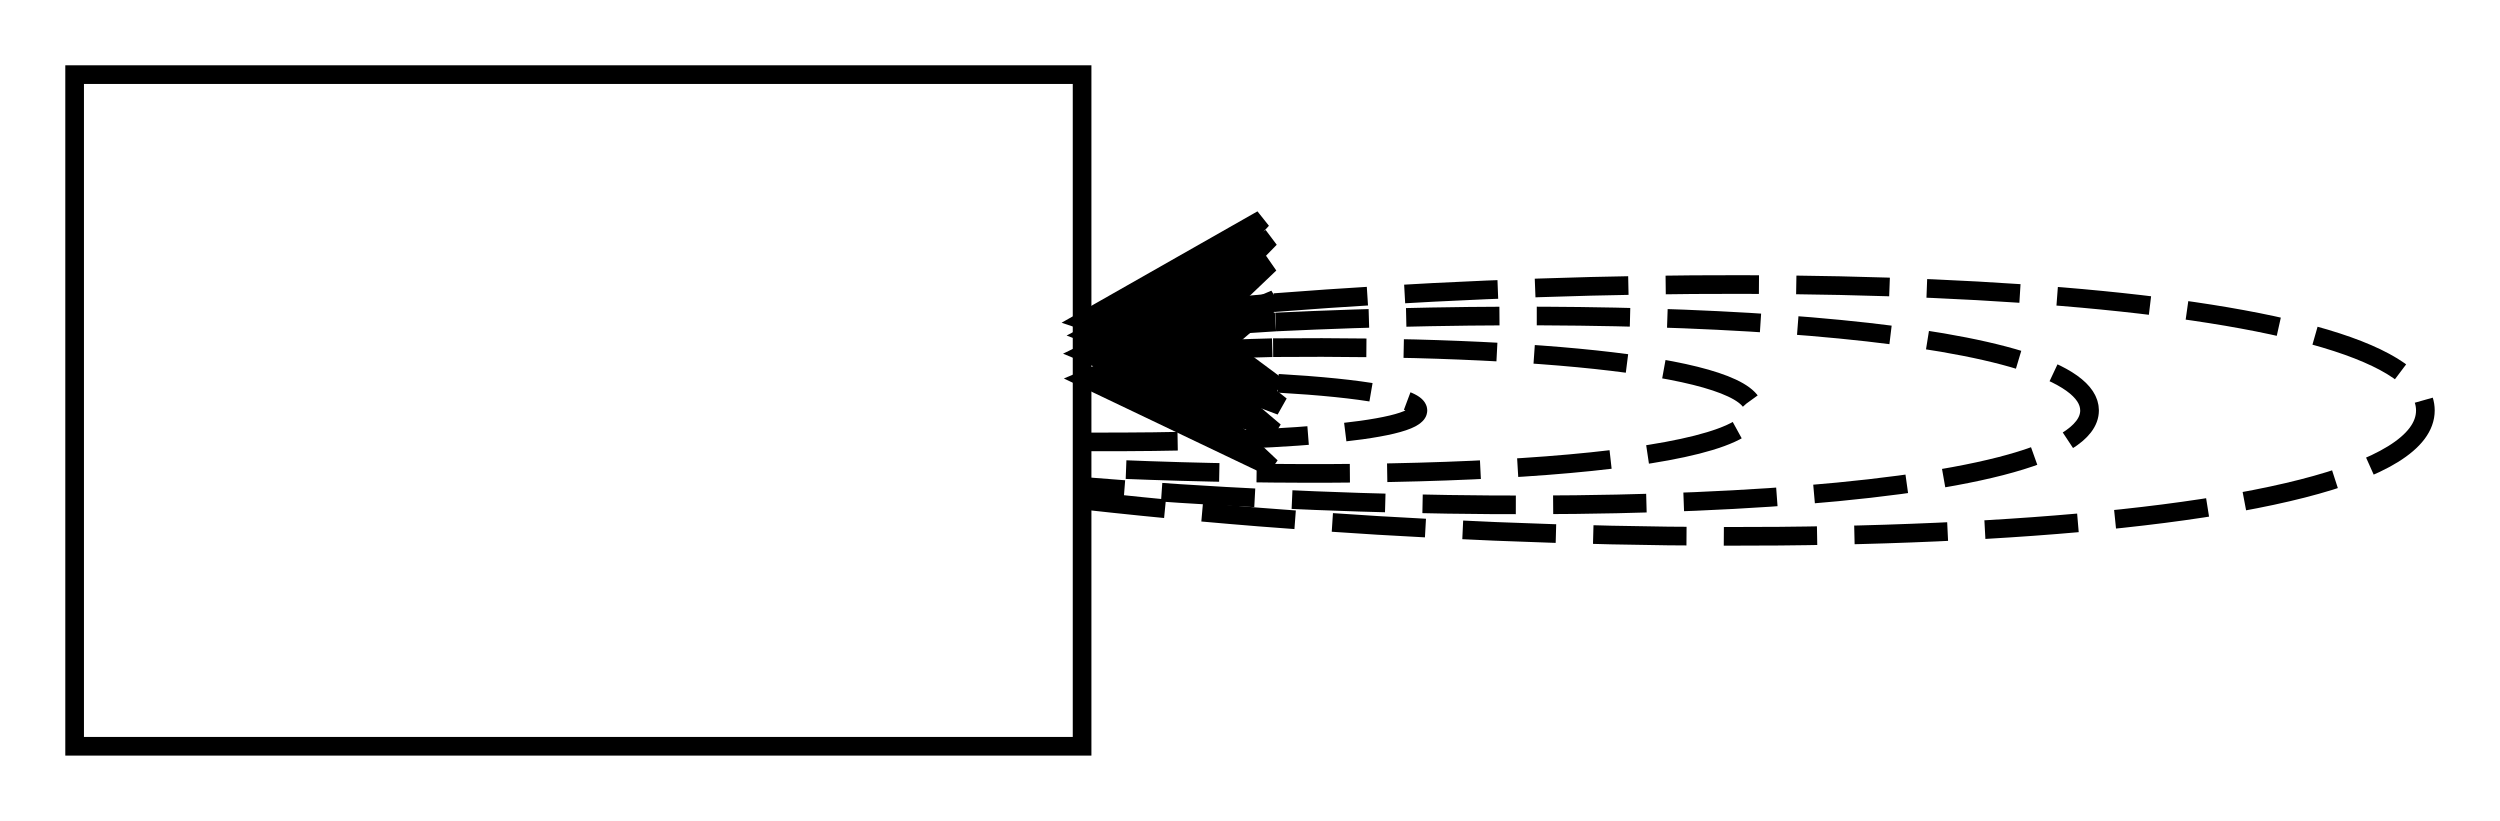
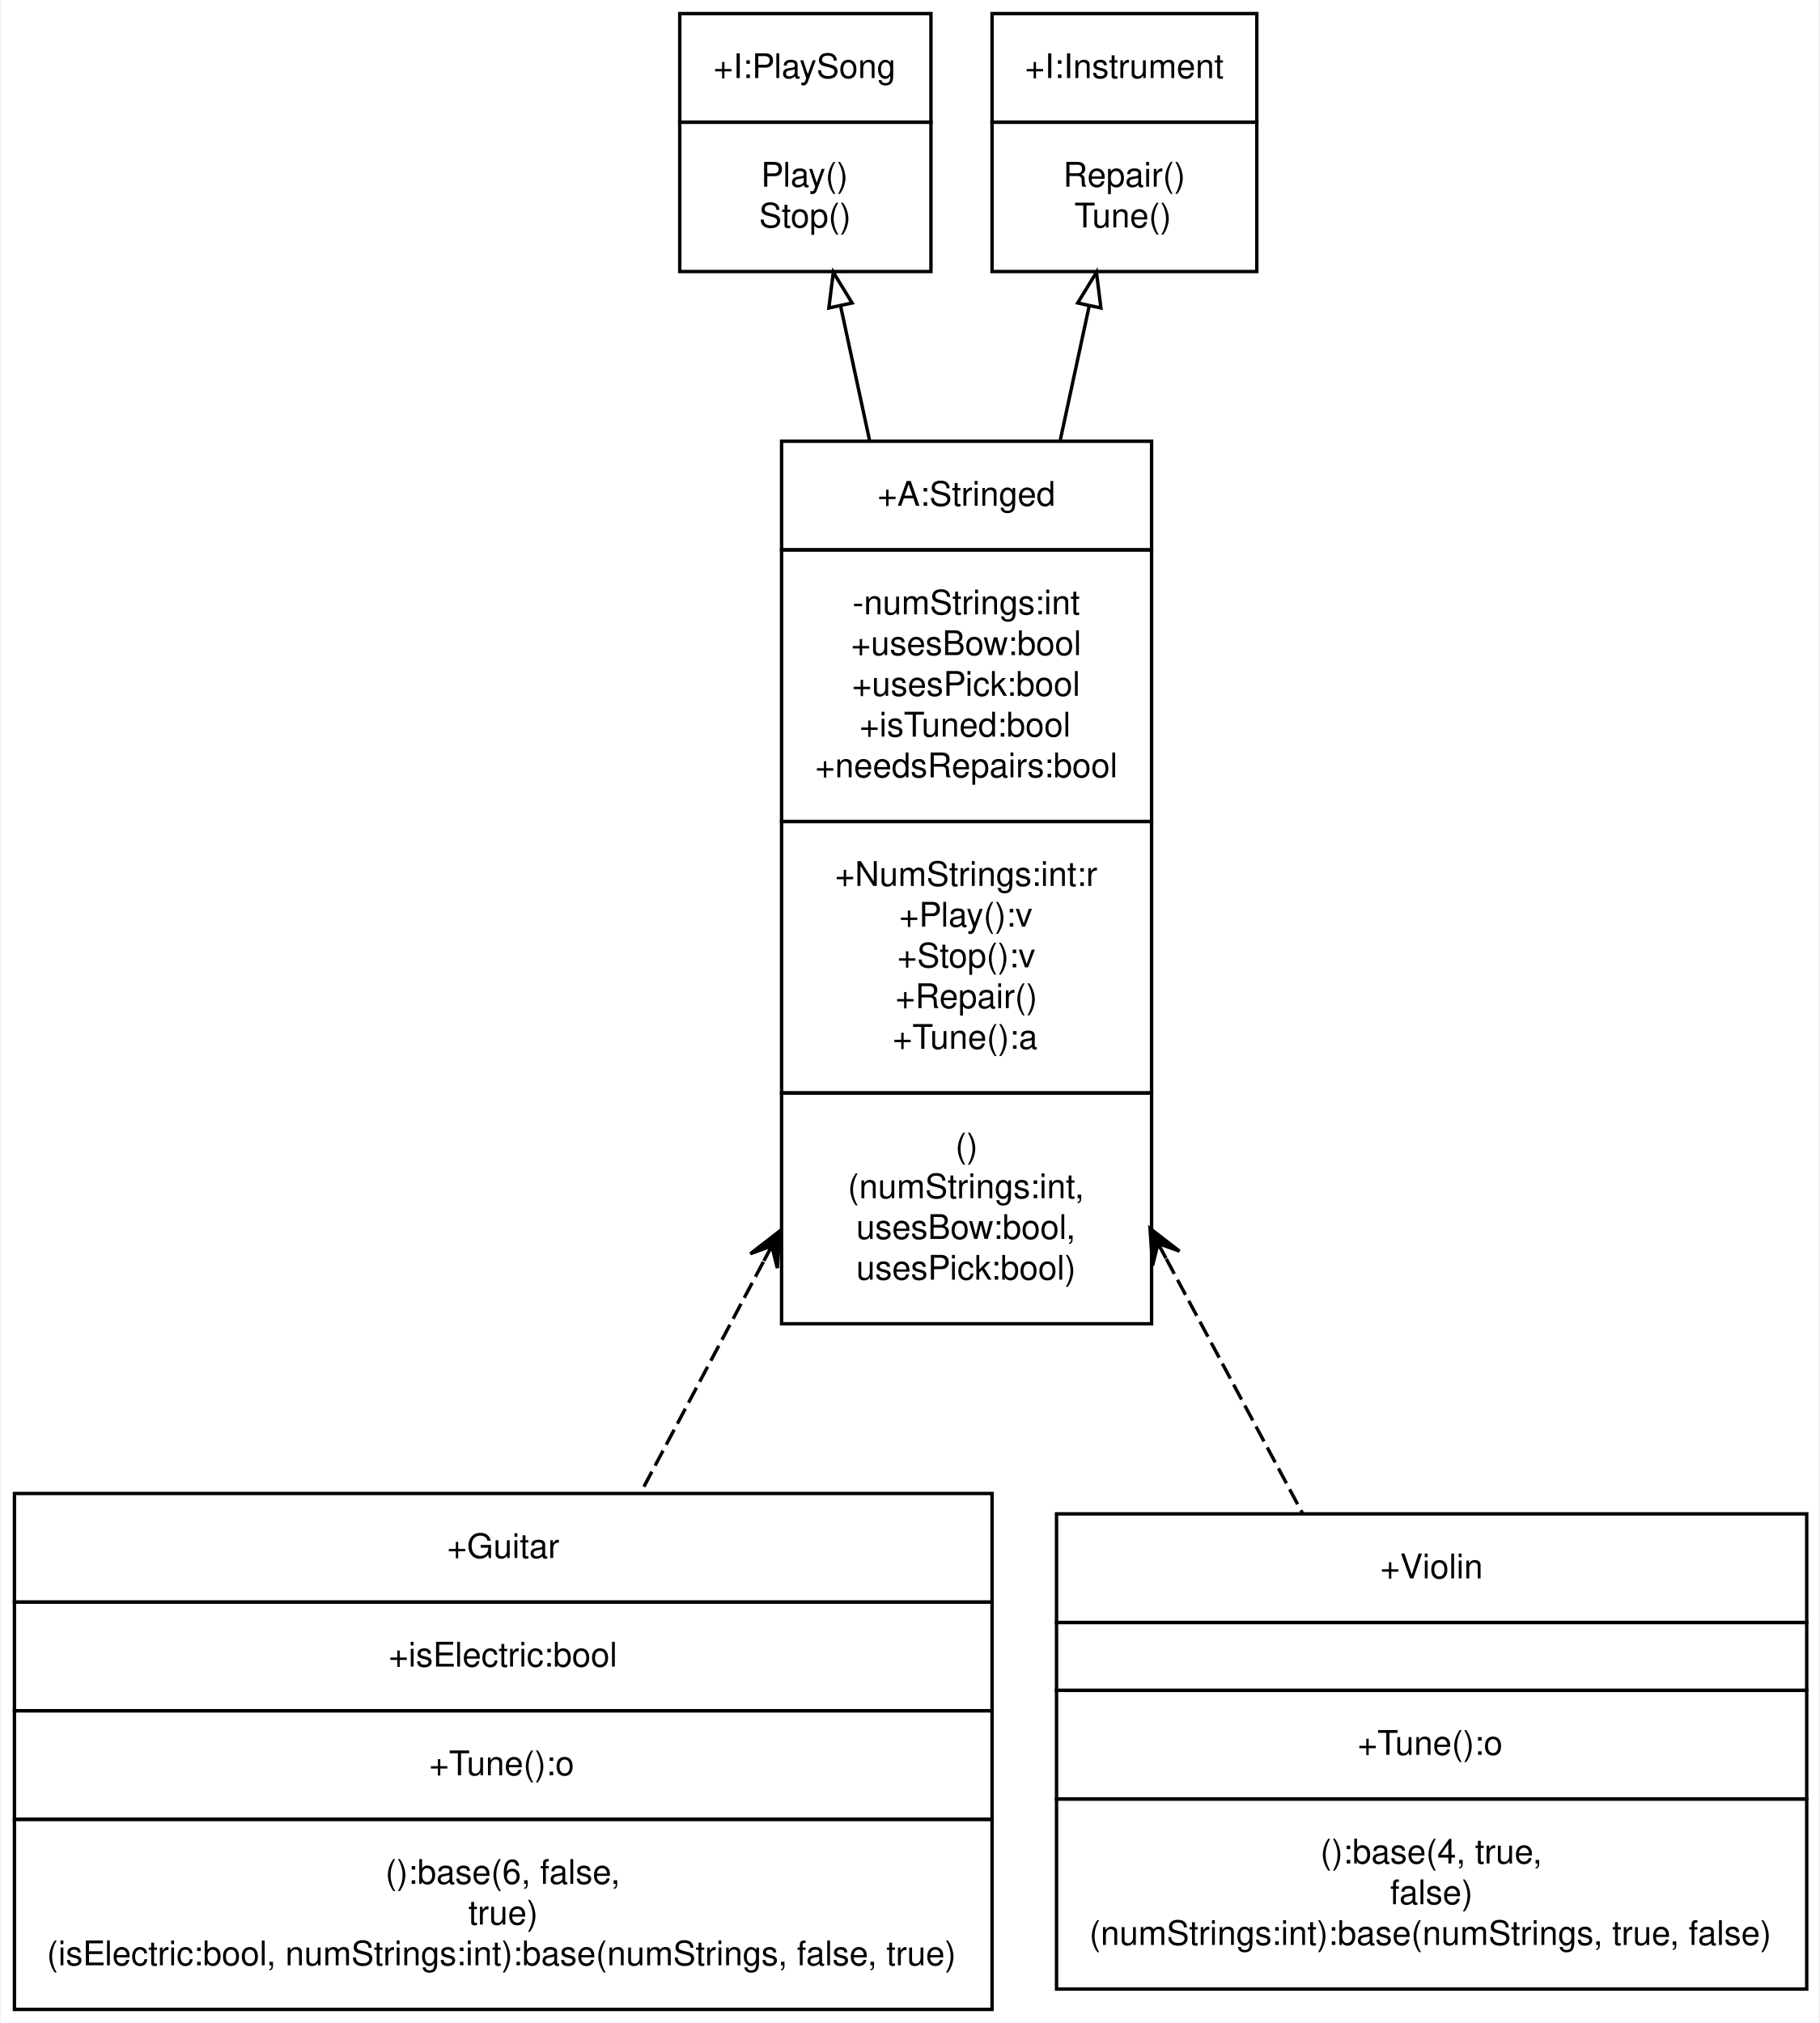
- <svg xmlns="http://www.w3.org/2000/svg" width="134pt" height="44pt" viewBox="0.00 0.00 134.00 44.00">
-   <g id="graph0" class="graph" transform="scale(1 1) rotate(0) translate(4 40)">
-     <polygon fill="#ffffff" stroke="transparent" points="-4,4 -4,-40 130,-40 130,4 -4,4" />
+ <svg xmlns="http://www.w3.org/2000/svg" width="536pt" height="596pt" viewBox="0.00 0.00 535.50 596.00">
+   <g id="graph0" class="graph" transform="scale(1 1) rotate(0) translate(4 592)">
+     <polygon fill="#ffffff" stroke="transparent" points="-4,4 -4,-592 531.5,-592 531.5,4 -4,4" />
    <g id="node1" class="node">
-       <polygon fill="none" stroke="#000000" points="54,-36 0,-36 0,0 54,0 54,-36" />
+       <polygon fill="none" stroke="#000000" points="196,-556 196,-588 270,-588 270,-556 196,-556" />
+       <text text-anchor="start" x="205.905" y="-569" font-family="Helvetica,sans-Serif" font-size="10.00" fill="#000000">+I:PlaySong</text>
+       <polygon fill="none" stroke="#000000" points="196,-512 196,-556 270,-556 270,-512 196,-512" />
+       <text text-anchor="start" x="219.947" y="-537" font-family="Helvetica,sans-Serif" font-size="10.00" fill="#000000">Play()</text>
+       <text text-anchor="start" x="219.388" y="-525" font-family="Helvetica,sans-Serif" font-size="10.00" fill="#000000">Stop()</text>
+     </g>
+     <g id="node3" class="node">
+       <polygon fill="none" stroke="#000000" points="226,-430 226,-462 335,-462 335,-430 226,-430" />
+       <text text-anchor="start" x="254.24" y="-443" font-family="Helvetica,sans-Serif" font-size="10.00" fill="#000000">+A:Stringed</text>
+       <polygon fill="none" stroke="#000000" points="226,-350 226,-430 335,-430 335,-350 226,-350" />
+       <text text-anchor="start" x="246.887" y="-411" font-family="Helvetica,sans-Serif" font-size="10.00" fill="#000000">-numStrings:int</text>
+       <text text-anchor="start" x="246.46" y="-399" font-family="Helvetica,sans-Serif" font-size="10.00" fill="#000000">+usesBow:bool</text>
+       <text text-anchor="start" x="246.74" y="-387" font-family="Helvetica,sans-Serif" font-size="10.00" fill="#000000">+usesPick:bool</text>
+       <text text-anchor="start" x="248.961" y="-375" font-family="Helvetica,sans-Serif" font-size="10.00" fill="#000000">+isTuned:bool</text>
+       <text text-anchor="start" x="235.903" y="-363" font-family="Helvetica,sans-Serif" font-size="10.00" fill="#000000">+needsRepairs:bool</text>
+       <polygon fill="none" stroke="#000000" points="226,-270 226,-350 335,-350 335,-270 226,-270" />
+       <text text-anchor="start" x="241.748" y="-331" font-family="Helvetica,sans-Serif" font-size="10.00" fill="#000000">+NumStrings:int:r</text>
+       <text text-anchor="start" x="260.639" y="-319" font-family="Helvetica,sans-Serif" font-size="10.00" fill="#000000">+Play():v</text>
+       <text text-anchor="start" x="260.079" y="-307" font-family="Helvetica,sans-Serif" font-size="10.00" fill="#000000">+Stop():v</text>
+       <text text-anchor="start" x="259.529" y="-295" font-family="Helvetica,sans-Serif" font-size="10.00" fill="#000000">+Repair()</text>
+       <text text-anchor="start" x="258.69" y="-283" font-family="Helvetica,sans-Serif" font-size="10.00" fill="#000000">+Tune():a</text>
+       <polygon fill="none" stroke="#000000" points="226,-202 226,-270 335,-270 335,-202 226,-202" />
+       <text text-anchor="start" x="277.171" y="-251" font-family="Helvetica,sans-Serif" font-size="10.00" fill="#000000">()</text>
+       <text text-anchor="start" x="245.498" y="-239" font-family="Helvetica,sans-Serif" font-size="10.00" fill="#000000">(numStrings:int,</text>
+       <text text-anchor="start" x="247.99" y="-227" font-family="Helvetica,sans-Serif" font-size="10.00" fill="#000000">usesBow:bool,</text>
+       <text text-anchor="start" x="247.995" y="-215" font-family="Helvetica,sans-Serif" font-size="10.00" fill="#000000">usesPick:bool)</text>
    </g>
    <g id="edge1" class="edge">
-       <path fill="none" stroke="#000000" stroke-dasharray="5,2" d="M64.51,-19.454C69.038,-19.192 72,-18.707 72,-18 72,-16.84 64.024,-16.278 54.241,-16.314" />
-       <polygon fill="#000000" stroke="#000000" points="54.241,-19.686 64.137,-14.962 59.239,-19.573 64.238,-19.46 64.238,-19.46 64.238,-19.46 59.239,-19.573 64.34,-23.959 54.241,-19.686 54.241,-19.686" />
+       <path fill="none" stroke="#000000" d="M243.424,-501.651C246.005,-489.68 248.894,-476.278 251.887,-462.394" />
+       <polygon fill="none" stroke="#000000" points="239.927,-501.265 241.241,-511.778 246.77,-502.74 239.927,-501.265" />
+     </g>
+     <g id="node2" class="node">
+       <polygon fill="none" stroke="#000000" points="288,-556 288,-588 366,-588 366,-556 288,-556" />
+       <text text-anchor="start" x="297.686" y="-569" font-family="Helvetica,sans-Serif" font-size="10.00" fill="#000000">+I:Instrument</text>
+       <polygon fill="none" stroke="#000000" points="288,-512 288,-556 366,-556 366,-512 288,-512" />
+       <text text-anchor="start" x="308.949" y="-537" font-family="Helvetica,sans-Serif" font-size="10.00" fill="#000000">Repair()</text>
+       <text text-anchor="start" x="312.278" y="-525" font-family="Helvetica,sans-Serif" font-size="10.00" fill="#000000">Tune()</text>
    </g>
    <g id="edge2" class="edge">
-       <path fill="none" stroke="#000000" stroke-dasharray="5,2" d="M64.239,-21.365C78.342,-21.493 90,-20.371 90,-18 90,-15.082 72.34,-14.056 54.197,-14.922" />
-       <polygon fill="#000000" stroke="#000000" points="54.197,-21.078 64.322,-16.866 59.196,-21.221 64.193,-21.364 64.193,-21.364 64.193,-21.364 59.196,-21.221 64.064,-25.862 54.197,-21.078 54.197,-21.078" />
+       <path fill="none" stroke="#000000" d="M316.576,-501.651C313.995,-489.68 311.106,-476.278 308.113,-462.394" />
+       <polygon fill="none" stroke="#000000" points="313.23,-502.74 318.759,-511.778 320.073,-501.265 313.23,-502.74" />
+     </g>
+     <g id="node4" class="node">
+       <polygon fill="none" stroke="#000000" points="0,-120 0,-152 288,-152 288,-120 0,-120" />
+       <text text-anchor="start" x="127.469" y="-133" font-family="Helvetica,sans-Serif" font-size="10.00" fill="#000000">+Guitar</text>
+       <polygon fill="none" stroke="#000000" points="0,-88 0,-120 288,-120 288,-88 0,-88" />
+       <text text-anchor="start" x="110.246" y="-101" font-family="Helvetica,sans-Serif" font-size="10.00" fill="#000000">+isElectric:bool</text>
+       <polygon fill="none" stroke="#000000" points="0,-56 0,-88 288,-88 288,-56 0,-56" />
+       <text text-anchor="start" x="122.189" y="-69" font-family="Helvetica,sans-Serif" font-size="10.00" fill="#000000">+Tune():o</text>
+       <polygon fill="none" stroke="#000000" points="0,0 0,-56 288,-56 288,0 0,0" />
+       <text text-anchor="start" x="109.272" y="-37" font-family="Helvetica,sans-Serif" font-size="10.00" fill="#000000">():base(6, false,</text>
+       <text text-anchor="start" x="133.722" y="-25" font-family="Helvetica,sans-Serif" font-size="10.00" fill="#000000">true)</text>
+       <text text-anchor="start" x="9.543" y="-13" font-family="Helvetica,sans-Serif" font-size="10.00" fill="#000000">(isElectric:bool, numStrings:int):base(numStrings, false, true)</text>
    </g>
    <g id="edge3" class="edge">
-       <path fill="none" stroke="#000000" stroke-dasharray="5,2" d="M64.376,-22.741C86.832,-23.806 108,-22.226 108,-18 108,-13.148 80.103,-11.784 54.386,-13.906" />
-       <polygon fill="#000000" stroke="#000000" points="54.386,-22.093 64.656,-18.249 59.376,-22.417 64.365,-22.74 64.365,-22.74 64.365,-22.74 59.376,-22.417 64.075,-27.23 54.386,-22.093 54.386,-22.093" />
+       <path fill="none" stroke="#000000" stroke-dasharray="5,2" d="M220.633,-220.251C208.436,-197.291 195.862,-173.622 184.515,-152.264" />
+       <polygon fill="#000000" stroke="#000000" points="225.467,-229.35 216.802,-222.63 223.121,-224.935 220.776,-220.519 220.776,-220.519 220.776,-220.519 223.121,-224.935 224.75,-218.408 225.467,-229.35 225.467,-229.35" />
+     </g>
+     <g id="node5" class="node">
+       <polygon fill="none" stroke="#000000" points="307,-114 307,-146 528,-146 528,-114 307,-114" />
+       <text text-anchor="start" x="402.358" y="-127" font-family="Helvetica,sans-Serif" font-size="10.00" fill="#000000">+Violin</text>
+       <polygon fill="none" stroke="#000000" points="307,-94 307,-114 528,-114 528,-94 307,-94" />
+       <polygon fill="none" stroke="#000000" points="307,-62 307,-94 528,-94 528,-62 307,-62" />
+       <text text-anchor="start" x="395.69" y="-75" font-family="Helvetica,sans-Serif" font-size="10.00" fill="#000000">+Tune():o</text>
+       <polygon fill="none" stroke="#000000" points="307,-6 307,-62 528,-62 528,-6 307,-6" />
+       <text text-anchor="start" x="384.717" y="-43" font-family="Helvetica,sans-Serif" font-size="10.00" fill="#000000">():base(4, true,</text>
+       <text text-anchor="start" x="405.277" y="-31" font-family="Helvetica,sans-Serif" font-size="10.00" fill="#000000">false)</text>
+       <text text-anchor="start" x="316.656" y="-19" font-family="Helvetica,sans-Serif" font-size="10.00" fill="#000000">(numStrings:int):base(numStrings, true, false)</text>
    </g>
    <g id="edge4" class="edge">
-       <path fill="none" stroke="#000000" stroke-dasharray="5,2" d="M64.305,-23.779C94.612,-26.133 126,-24.207 126,-18 126,-11.092 87.114,-9.486 54.115,-13.183" />
-       <polygon fill="#000000" stroke="#000000" points="54.115,-22.817 64.494,-19.277 59.093,-23.287 64.07,-23.757 64.07,-23.757 64.07,-23.757 59.093,-23.287 63.647,-28.237 54.115,-22.817 54.115,-22.817" />
+       <path fill="none" stroke="#000000" stroke-dasharray="5,2" d="M339.337,-221.123C352.967,-195.653 367.09,-169.262 379.495,-146.083" />
+       <polygon fill="#000000" stroke="#000000" points="334.54,-230.086 335.291,-219.146 336.899,-225.678 339.258,-221.27 339.258,-221.27 339.258,-221.27 336.899,-225.678 343.226,-223.393 334.54,-230.086 334.54,-230.086" />
    </g>
  </g>
</svg>
